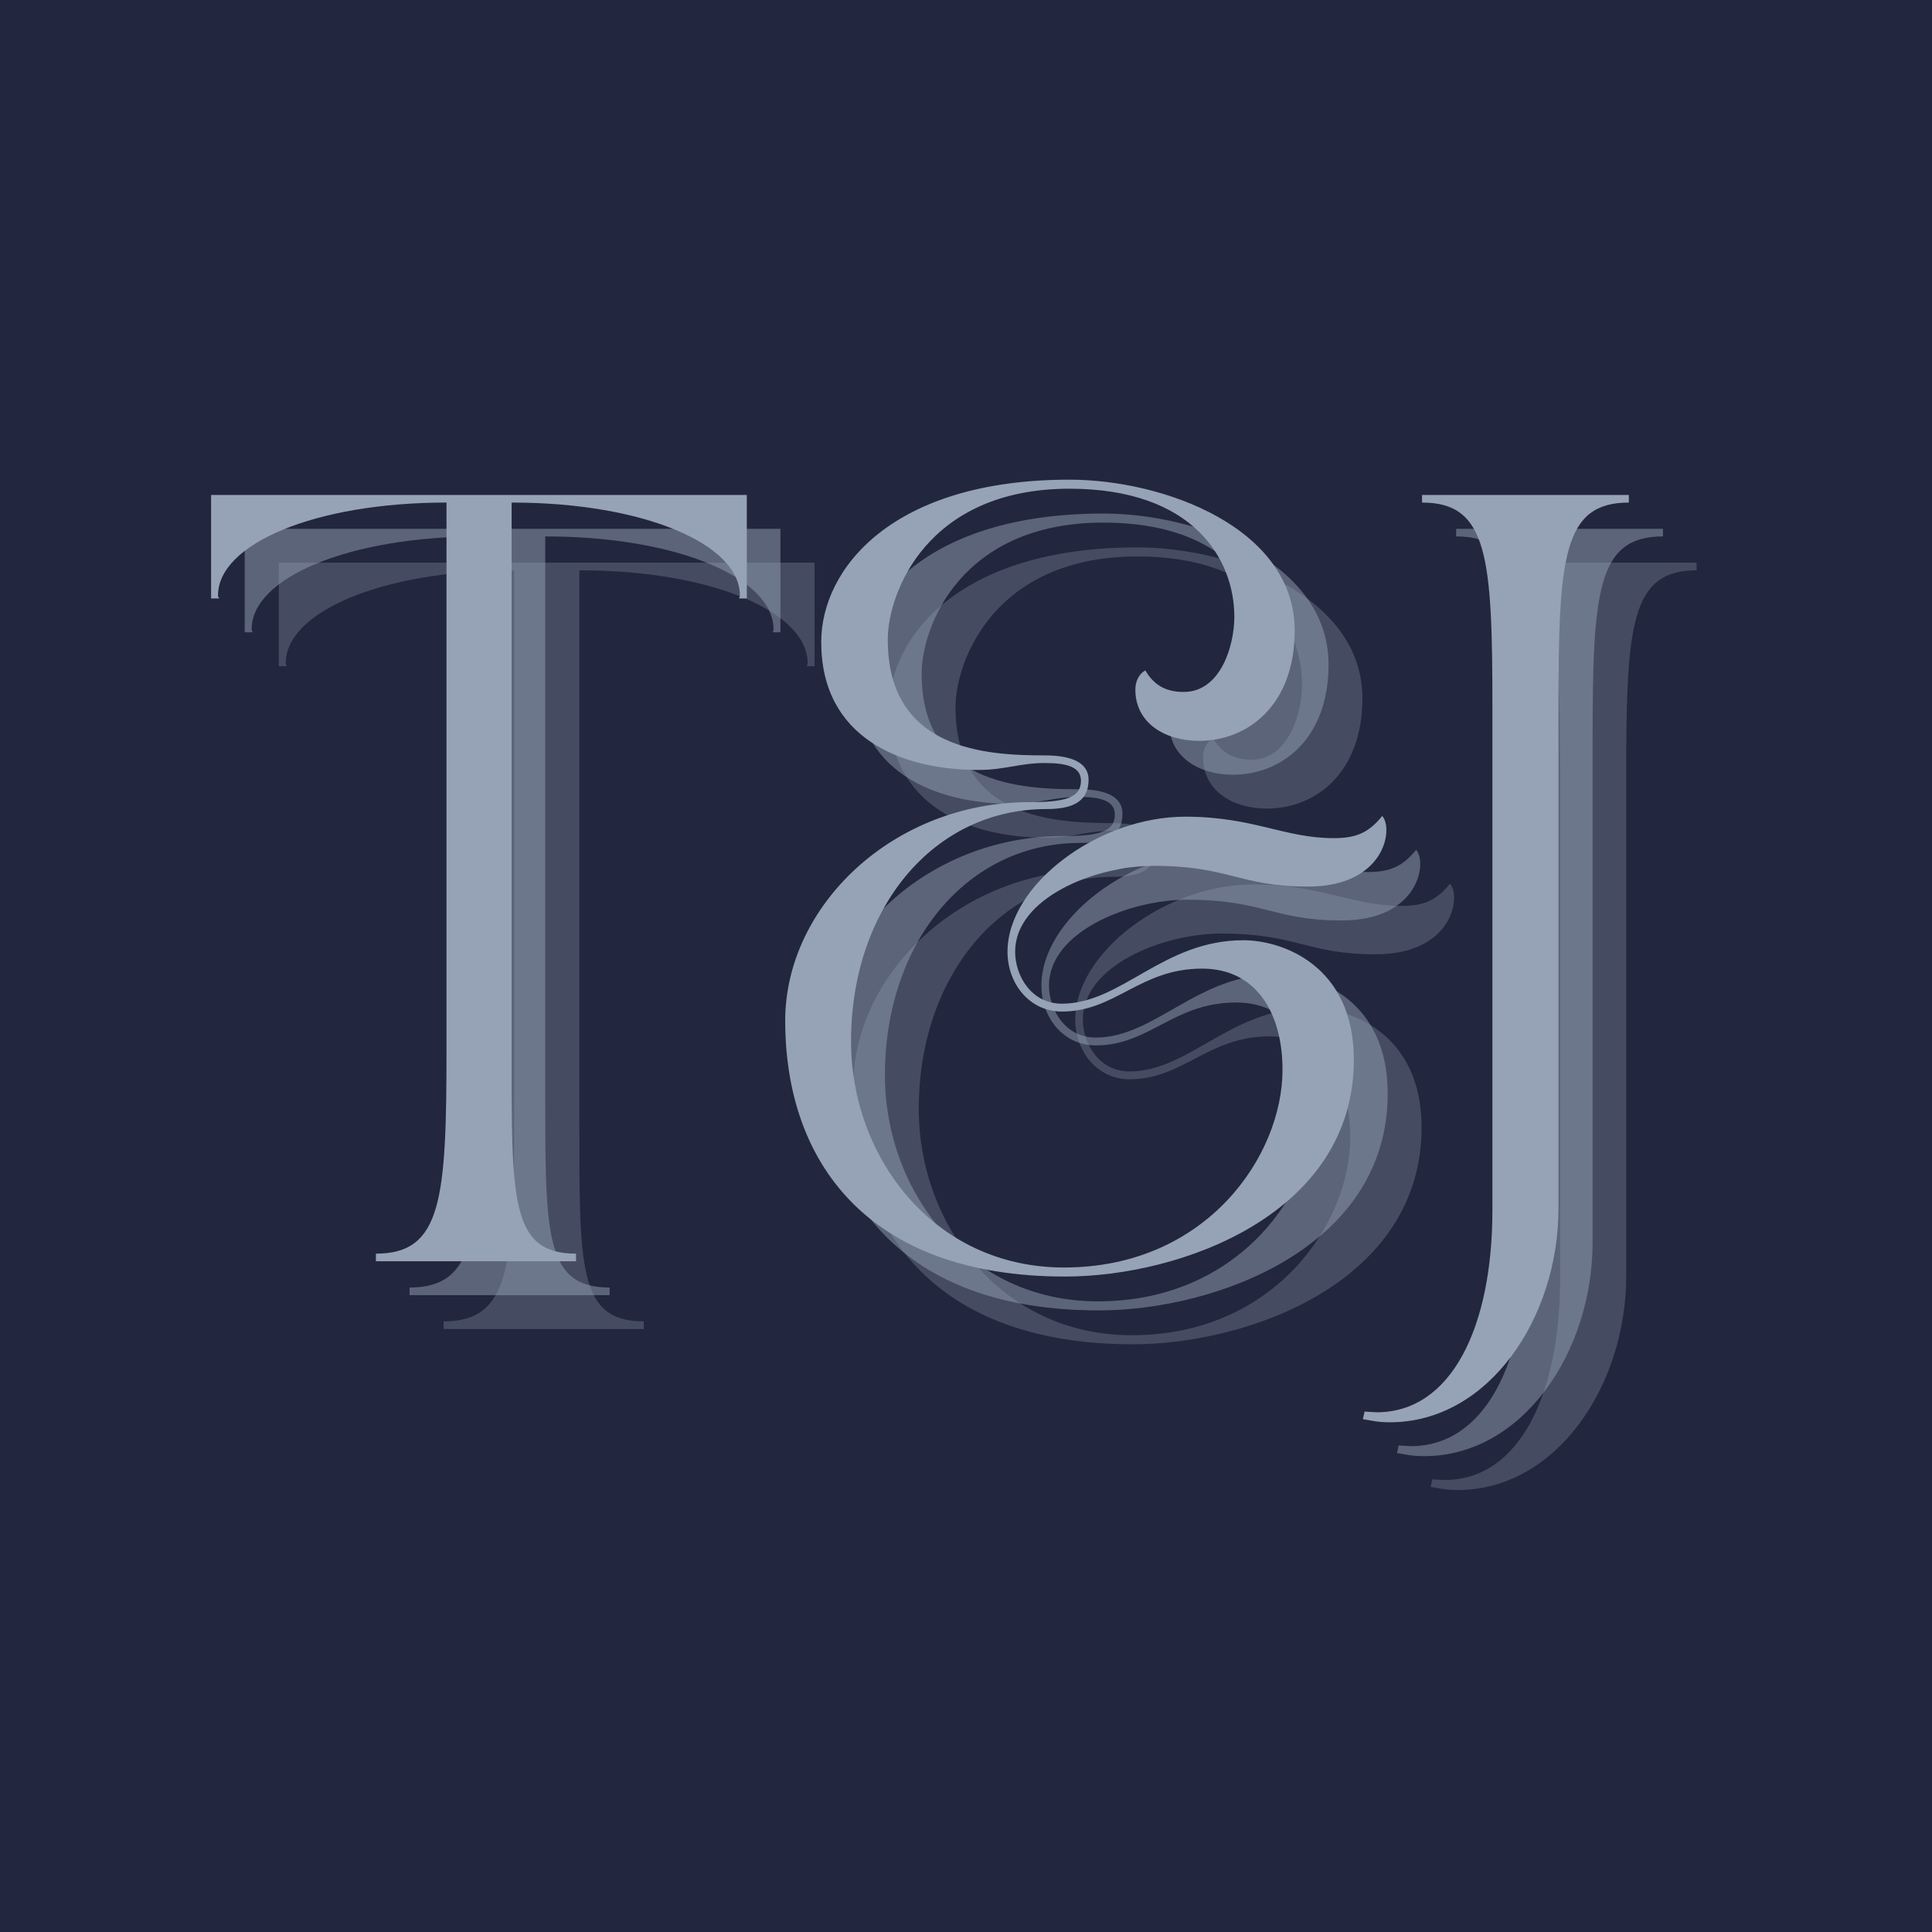
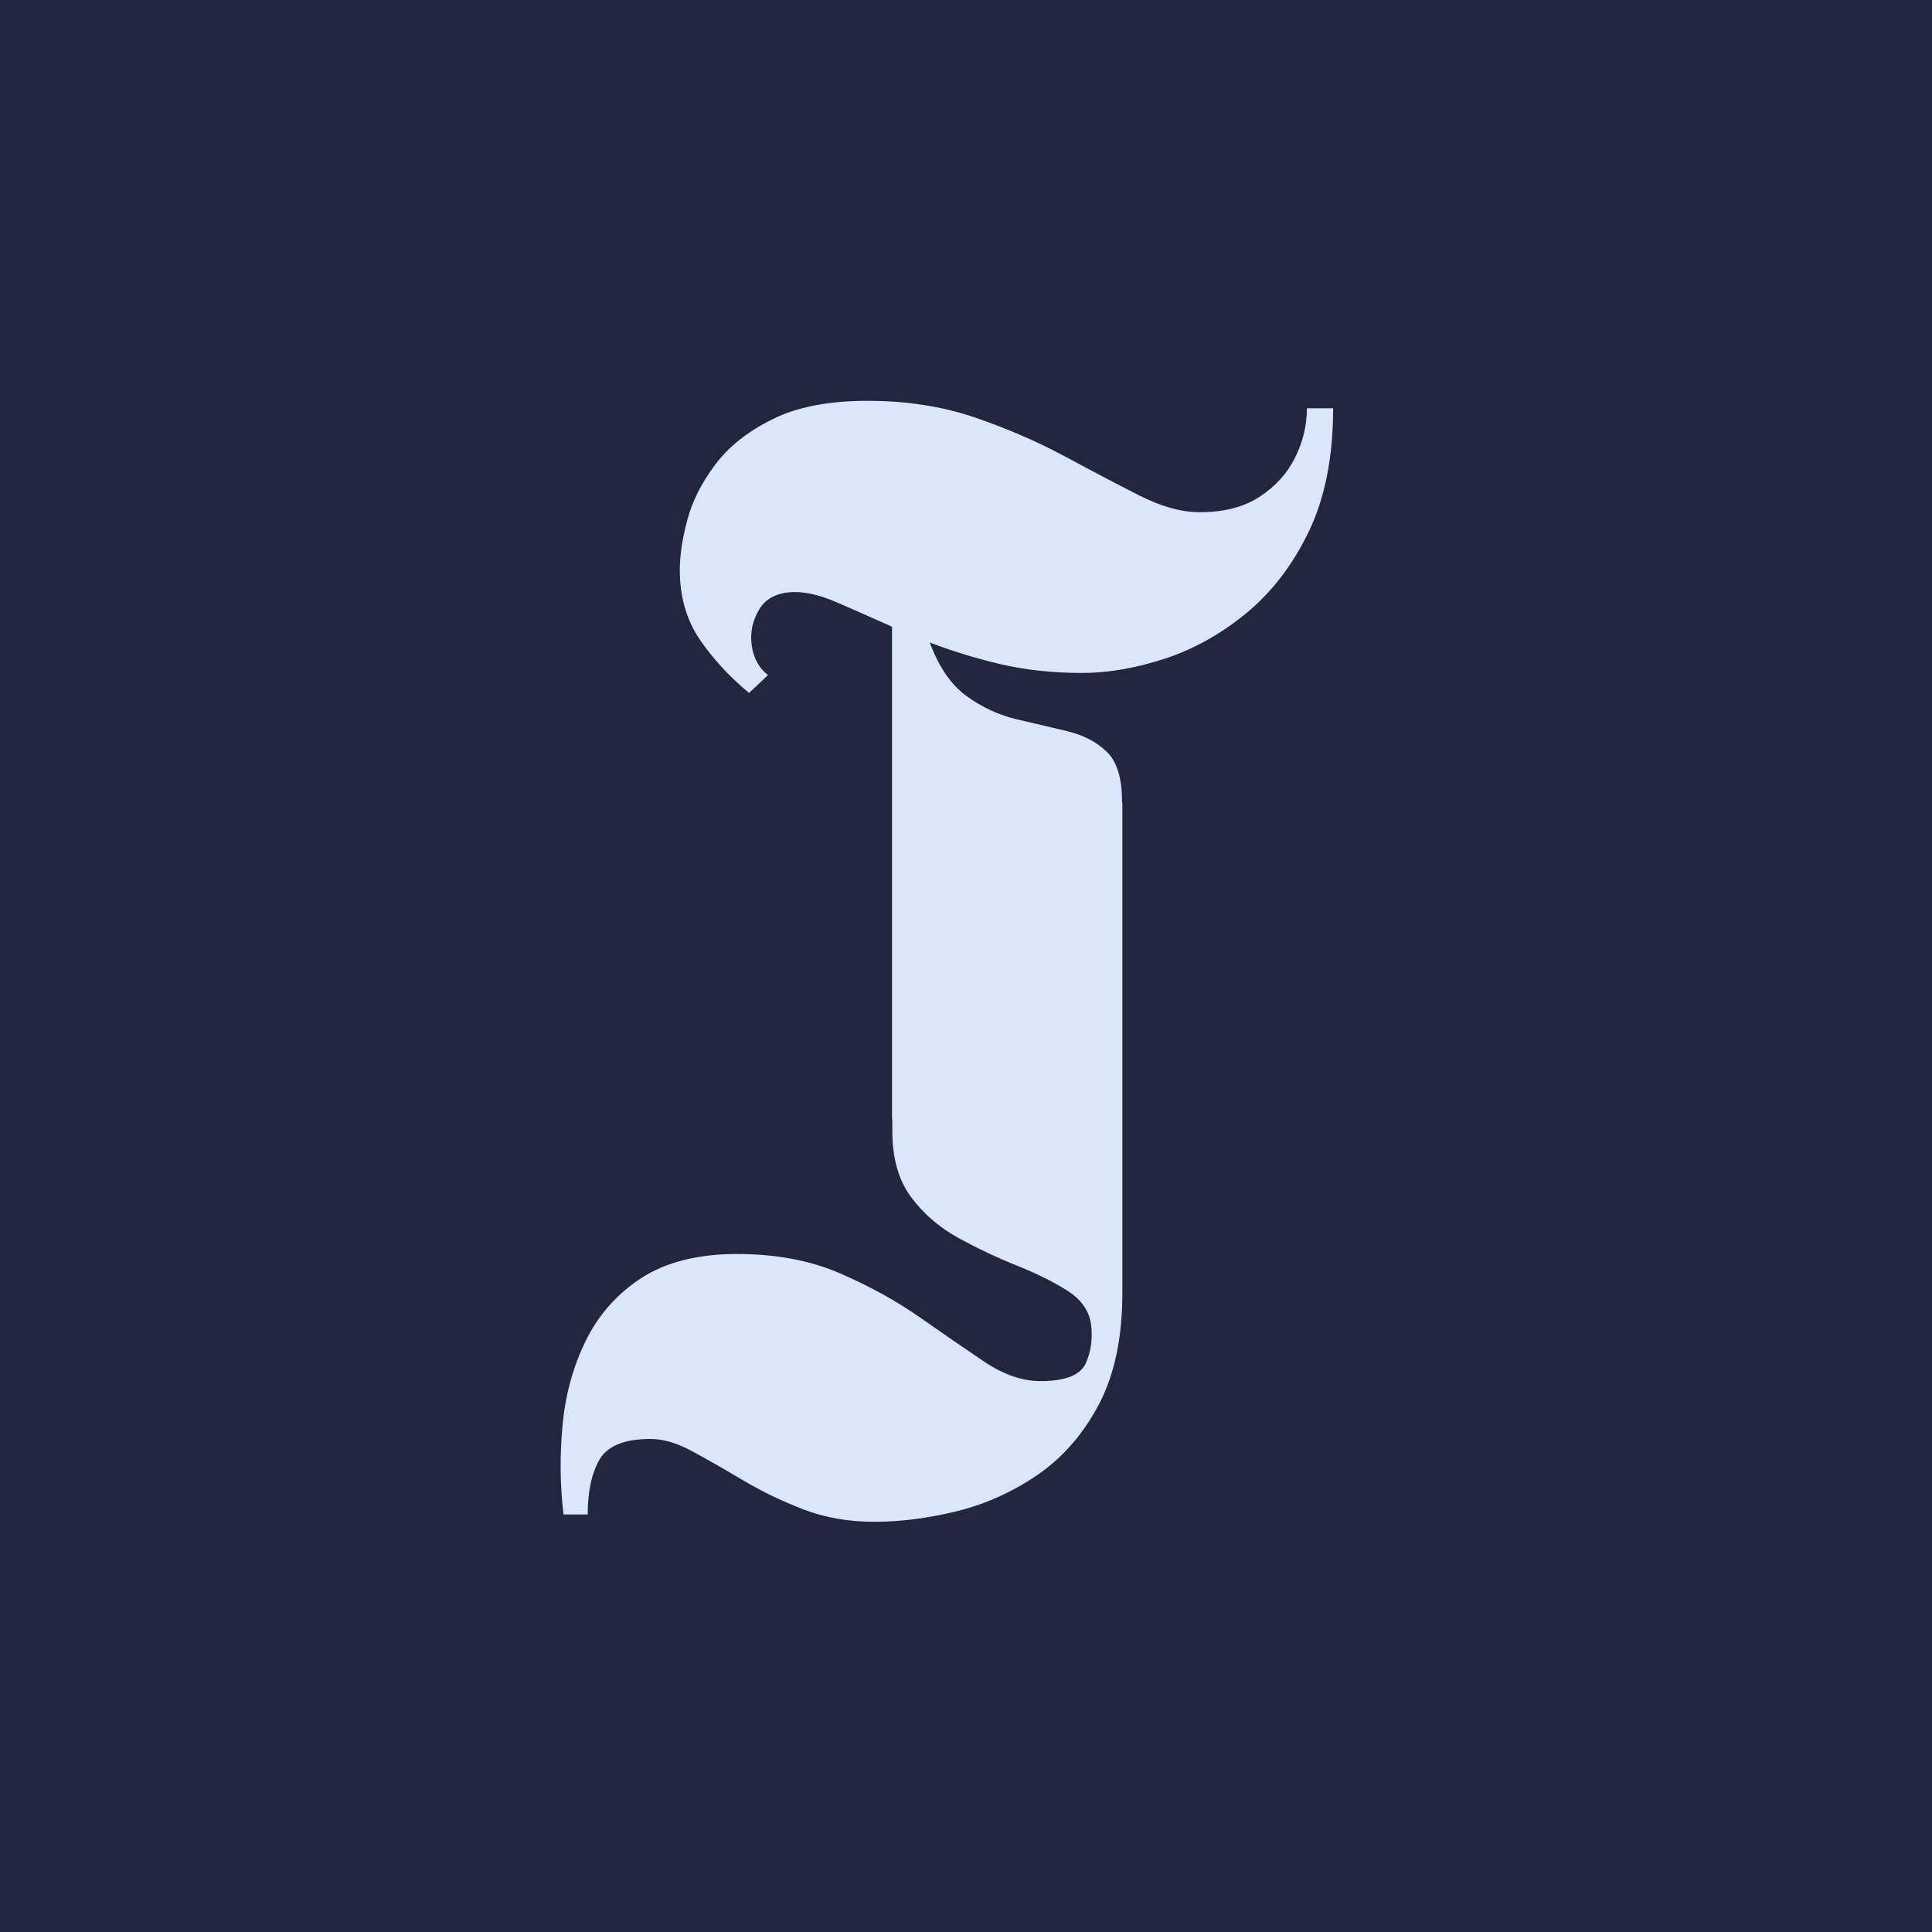
- <svg xmlns="http://www.w3.org/2000/svg" version="1.2" baseProfile="tiny-ps" viewBox="0 0 810 810">
-   <g id="Bkg">
-     <rect fill="#22263e" width="810" height="810" />
-   </g>
-   <g id="Logo" fill="#96a3b6">
-     <g id="T">
-       <path fill-opacity="0.3" transform="translate(107.3, 557.2)" d="M 9.6 -321.3 L 9.6 -277.9 L 12.9 -277.9 C 12.9 -278.9 12.5 -277.9 12.5 -279.2 C 12.5 -300.7 53 -318.1 108.3 -318.1 L 108.3 -89.3 C 108.3 -26 106.4 -3.2 78.7 -3.2 L 78.7 0 L 162.6 0 L 162.6 -3.2 C 134.9 -3.2 135.6 -26 135.6 -89.3 L 135.6 -318.1 C 190.9 -318.1 231.3 -300.7 231.3 -279.2 C 231.3 -277.9 231 -278.9 231 -277.9 L 234.2 -277.9 L 234.2 -321.3 Z M 9.6 -321.3" />
-       <path fill-opacity="0.5" transform="translate(93, 543)" d="M 9.6 -321.3 L 9.6 -277.9 L 12.9 -277.9 C 12.9 -278.9 12.5 -277.9 12.5 -279.2 C 12.5 -300.7 53 -318.1 108.3 -318.1 L 108.3 -89.3 C 108.3 -26 106.4 -3.2 78.7 -3.2 L 78.7 0 L 162.6 0 L 162.6 -3.2 C 134.9 -3.2 135.6 -26 135.6 -89.3 L 135.6 -318.1 C 190.9 -318.1 231.3 -300.7 231.3 -279.2 C 231.3 -277.9 231 -278.9 231 -277.9 L 234.2 -277.9 L 234.2 -321.3 Z M 9.6 -321.3" />
-       <path transform="translate(78.9, 528.8)" d="M 9.6 -321.3 L 9.6 -277.9 L 12.9 -277.9 C 12.9 -278.9 12.5 -277.9 12.5 -279.2 C 12.5 -300.7 53 -318.1 108.3 -318.1 L 108.3 -89.3 C 108.3 -26 106.4 -3.2 78.7 -3.2 L 78.7 0 L 162.6 0 L 162.6 -3.2 C 134.9 -3.2 135.6 -26 135.6 -89.3 L 135.6 -318.1 C 190.9 -318.1 231.3 -300.7 231.3 -279.2 C 231.3 -277.9 231 -278.9 231 -277.9 L 234.2 -277.9 L 234.2 -321.3 Z M 9.6 -321.3" />
-     </g>
-     <g id="amp">
-       <path fill-opacity="0.3" transform="translate(338.3, 557.2)" d="M 19.3 -100.9 C 19.3 -41.8 53.7 6.4 136.6 6.4 C 185.4 6.4 257.7 -19.9 257.7 -84.5 C 257.7 -124 227.8 -134.6 211.4 -134.6 C 177.7 -134.6 160.3 -108 135.3 -108 C 122.4 -108 115.7 -119.8 115.7 -129.8 C 115.7 -152.3 149.1 -165.8 173.8 -165.8 C 205.3 -165.8 209.8 -157.1 238.4 -157.1 C 270.9 -157.1 274.4 -181.5 269.6 -186.7 C 264.1 -179.9 259 -177.4 249.3 -177.4 C 228.5 -177.4 215.6 -186.4 187 -186.4 C 150.4 -186.4 112.5 -157.8 112.5 -129.8 C 112.5 -116.3 121.8 -104.7 135.3 -104.7 C 157.8 -104.7 168 -122.7 194.1 -122.7 C 217.2 -122.7 227.8 -103.5 227.8 -80.3 C 227.8 -44.3 196 2.6 136.2 2.6 C 81.3 2.6 46.9 -44 46.9 -92.2 C 46.9 -147.8 81.3 -189.6 128.8 -189.6 C 138.8 -189.6 146.5 -192.1 146.5 -201.9 C 146.5 -209.2 139.1 -212.1 128.2 -212.1 C 104.1 -212.1 62.3 -214 62.3 -260.6 C 62.3 -280.2 78.7 -323.9 138.5 -323.9 C 190.5 -323.9 207.6 -294.3 207.6 -270.2 C 207.6 -258 201.8 -238.7 186.4 -238.7 C 179.6 -238.7 174.2 -241 170.3 -247.7 C 167.7 -246.4 166.1 -243.2 166.1 -239.7 C 166.1 -225.6 178.6 -218.2 192.8 -218.2 C 213.4 -218.2 232.9 -233.3 232.9 -264.4 C 232.9 -307.5 178 -327.7 138.5 -327.7 C 64.3 -327.7 34.4 -290.5 34.4 -259.6 C 34.4 -219.5 67.8 -206 100.3 -206 C 111.5 -206 117.6 -208.9 128.2 -208.9 C 137.5 -208.9 143.3 -207.2 143.3 -201.5 C 143.3 -194.4 136.9 -192.5 121.8 -192.5 C 64.3 -192.5 19.3 -148.8 19.3 -100.9 Z M 19.3 -100.9" />
-       <path fill-opacity="0.5" transform="translate(324.1, 543)" d="M 19.3 -100.9 C 19.3 -41.8 53.7 6.4 136.6 6.4 C 185.4 6.4 257.7 -19.9 257.7 -84.5 C 257.7 -124 227.8 -134.6 211.4 -134.6 C 177.7 -134.6 160.3 -108 135.3 -108 C 122.4 -108 115.7 -119.8 115.7 -129.8 C 115.7 -152.3 149.1 -165.8 173.8 -165.8 C 205.3 -165.8 209.8 -157.1 238.4 -157.1 C 270.9 -157.1 274.4 -181.5 269.6 -186.7 C 264.1 -179.9 259 -177.4 249.3 -177.4 C 228.5 -177.4 215.6 -186.4 187 -186.4 C 150.4 -186.4 112.5 -157.8 112.5 -129.8 C 112.5 -116.3 121.8 -104.7 135.3 -104.7 C 157.8 -104.7 168 -122.7 194.1 -122.7 C 217.2 -122.7 227.8 -103.5 227.8 -80.3 C 227.8 -44.3 196 2.6 136.2 2.6 C 81.3 2.6 46.9 -44 46.9 -92.2 C 46.9 -147.8 81.3 -189.6 128.8 -189.6 C 138.8 -189.6 146.5 -192.1 146.5 -201.9 C 146.5 -209.2 139.1 -212.1 128.2 -212.1 C 104.1 -212.1 62.3 -214 62.3 -260.6 C 62.3 -280.2 78.7 -323.9 138.5 -323.9 C 190.5 -323.9 207.6 -294.3 207.6 -270.2 C 207.6 -258 201.8 -238.7 186.4 -238.7 C 179.6 -238.7 174.2 -241 170.3 -247.7 C 167.7 -246.4 166.1 -243.2 166.1 -239.7 C 166.1 -225.6 178.6 -218.2 192.8 -218.2 C 213.4 -218.2 232.9 -233.3 232.9 -264.4 C 232.9 -307.5 178 -327.7 138.5 -327.7 C 64.3 -327.7 34.4 -290.5 34.4 -259.6 C 34.4 -219.5 67.8 -206 100.3 -206 C 111.5 -206 117.6 -208.9 128.2 -208.9 C 137.5 -208.9 143.3 -207.2 143.3 -201.5 C 143.3 -194.4 136.9 -192.5 121.8 -192.5 C 64.3 -192.5 19.3 -148.8 19.3 -100.9 Z M 19.3 -100.9" />
-       <path transform="translate(309.9, 528.8)" d="M 19.3 -100.9 C 19.3 -41.8 53.7 6.4 136.6 6.4 C 185.4 6.4 257.7 -19.9 257.7 -84.5 C 257.7 -124 227.8 -134.6 211.4 -134.6 C 177.7 -134.6 160.3 -108 135.3 -108 C 122.4 -108 115.7 -119.8 115.7 -129.8 C 115.7 -152.3 149.1 -165.8 173.8 -165.8 C 205.3 -165.8 209.8 -157.1 238.4 -157.1 C 270.9 -157.1 274.4 -181.5 269.6 -186.7 C 264.1 -179.9 259 -177.4 249.3 -177.4 C 228.5 -177.4 215.6 -186.4 187 -186.4 C 150.4 -186.4 112.5 -157.8 112.5 -129.8 C 112.5 -116.3 121.8 -104.7 135.3 -104.7 C 157.8 -104.7 168 -122.7 194.1 -122.7 C 217.2 -122.7 227.8 -103.5 227.8 -80.3 C 227.8 -44.3 196 2.6 136.2 2.6 C 81.3 2.6 46.9 -44 46.9 -92.2 C 46.9 -147.8 81.3 -189.6 128.8 -189.6 C 138.8 -189.6 146.5 -192.1 146.5 -201.9 C 146.5 -209.2 139.1 -212.1 128.2 -212.1 C 104.1 -212.1 62.3 -214 62.3 -260.6 C 62.3 -280.2 78.7 -323.9 138.5 -323.9 C 190.5 -323.9 207.6 -294.3 207.6 -270.2 C 207.6 -258 201.8 -238.7 186.4 -238.7 C 179.6 -238.7 174.2 -241 170.3 -247.7 C 167.7 -246.4 166.1 -243.2 166.1 -239.7 C 166.1 -225.6 178.6 -218.2 192.8 -218.2 C 213.4 -218.2 232.9 -233.3 232.9 -264.4 C 232.9 -307.5 178 -327.7 138.5 -327.7 C 64.3 -327.7 34.4 -290.5 34.4 -259.6 C 34.4 -219.5 67.8 -206 100.3 -206 C 111.5 -206 117.6 -208.9 128.2 -208.9 C 137.5 -208.9 143.3 -207.2 143.3 -201.5 C 143.3 -194.4 136.9 -192.5 121.8 -192.5 C 64.3 -192.5 19.3 -148.8 19.3 -100.9 Z M 19.3 -100.9" />
-     </g>
-     <g id="J">
-       <path fill-opacity="0.3" transform="translate(615.9, 557.2)" d="M -16.1 66.2 C -12.2 66.8 -10 67.5 -4.8 67.5 C 36.6 67.5 65.9 23.8 65.9 -22.2 L 65.9 -232 C 65.9 -295.3 67.8 -318.1 95.4 -318.1 L 95.4 -321.3 L 8.7 -321.3 L 8.7 -318.1 C 36.3 -318.1 38.2 -295.3 38.2 -232 L 38.2 -21.5 C 38.2 27.3 21.2 63.3 -10.3 63.3 C -12.2 63.23 -15.4 63 -15.4 63 Z M -16.1 66.2" />
-       <path fill-opacity="0.5" transform="translate(601.8, 543)" d="M -16.1 66.2 C -12.2 66.8 -10 67.5 -4.8 67.5 C 36.6 67.5 65.9 23.8 65.9 -22.2 L 65.9 -232 C 65.9 -295.3 67.8 -318.1 95.4 -318.1 L 95.4 -321.3 L 8.7 -321.3 L 8.7 -318.1 C 36.3 -318.1 38.2 -295.3 38.2 -232 L 38.2 -21.5 C 38.2 27.3 21.2 63.3 -10.3 63.3 C -12.2 63.23 -15.4 63 -15.4 63 Z M -16.1 66.2" />
-       <path transform="translate(587.5, 528.8)" d="M -16.1 66.2 C -12.2 66.8 -10 67.5 -4.8 67.5 C 36.6 67.5 65.9 23.8 65.9 -22.2 L 65.9 -232 C 65.9 -295.3 67.8 -318.1 95.4 -318.1 L 95.4 -321.3 L 8.7 -321.3 L 8.7 -318.1 C 36.3 -318.1 38.2 -295.3 38.2 -232 L 38.2 -21.5 C 38.2 27.3 21.2 63.3 -10.3 63.3 C -12.2 63.23 -15.4 63 -15.4 63 Z M -16.1 66.2" />
-     </g>
-   </g>
+ <svg xmlns="http://www.w3.org/2000/svg" viewBox="0 0 375 375" version="1.2" baseProfile="tiny-ps">
+   <rect id="Bkg" fill="#22263e" width="375" height="375" />
+   <path id="Logo" fill="#dae7fa" d="M 168.43 77.8 C 160.83 77.8 154.64 79 149.89 81.4 C 145.13 83.76 141.4 86.7 138.78 90.25 C 136.13 93.78 134.33 97.38 133.37 101.06 C 132.4 104.73 131.95 107.92 131.95 110.64 C 131.95 115.8 133.24 120.3 135.8 124.1 C 138.4 127.9 141.6 131.36 145.4 134.5 L 149.07 131.03 C 147.3 129.66 146.25 127.73 145.9 125.2 C 145.57 122.7 146.08 120.35 147.43 118.18 C 148.8 116 151.1 114.92 154.37 114.92 C 156.68 114.92 159.4 115.6 162.53 116.96 C 165.65 118.32 169.2 119.88 173.14 121.64 L 173.14 217.26 L 173.2 217.26 L 173.2 219.54 C 173.2 224.84 174.42 229.13 176.87 232.39 C 179.3 235.66 182.4 238.3 186.13 240.35 C 189.87 242.38 193.6 244.14 197.35 245.64 C 201.1 247.14 204.32 248.73 207.04 250.43 C 209.76 252.13 211.32 254.27 211.73 256.85 C 212.13 259.57 211.82 262.12 210.8 264.5 C 209.8 266.88 206.84 268.07 201.95 268.07 C 198.4 268.07 194.78 266.8 191.04 264.3 C 187.3 261.78 183.15 258.93 178.6 255.74 C 174.05 252.54 168.88 249.7 163.1 247.18 C 157.33 244.66 150.64 243.4 143.02 243.4 C 135.4 243.4 129.22 245 124.46 248.08 C 119.7 251.2 116.1 255.29 113.66 260.32 C 111.2 265.35 109.72 270.82 109.18 276.74 C 108.64 282.64 108.7 288.4 109.38 293.96 L 114.07 293.96 C 114.07 289.47 114.85 285.9 116.4 283.25 C 117.98 280.6 121.27 279.3 126.3 279.3 C 128.75 279.3 131.47 280.11 134.46 281.74 C 137.45 283.36 140.7 285.23 144.24 287.33 C 147.77 289.44 151.64 291.3 155.85 292.94 C 160.07 294.57 164.7 295.38 169.73 295.38 C 174.76 295.38 180.06 294.7 185.63 293.35 C 191.2 291.98 196.43 289.64 201.32 286.32 C 206.2 282.98 210.2 278.43 213.26 272.66 C 216.32 266.88 217.85 259.64 217.85 250.94 L 217.85 155.72 L 217.78 155.72 L 217.78 155.48 C 217.78 151 216.79 147.82 214.82 145.92 C 212.86 144.01 210.3 142.68 207.17 141.93 C 204.04 141.18 200.75 140.4 197.28 139.6 C 193.82 138.77 190.6 137.27 187.6 135.1 C 184.6 132.93 182.23 129.46 180.46 124.7 C 184.68 126.34 189.23 127.73 194.12 128.9 C 199.02 130.04 204.32 130.62 210.03 130.62 C 215.06 130.62 220.4 129.7 226.03 127.87 C 231.67 126.03 236.97 123.07 241.93 119 C 246.9 114.9 250.95 109.6 254.07 103.1 C 257.2 96.57 258.76 88.62 258.76 79.25 L 253.67 79.25 C 253.67 82.5 252.92 85.67 251.42 88.73 C 249.92 91.8 247.64 94.33 244.57 96.37 C 241.52 98.4 237.62 99.42 232.87 99.42 C 229.33 99.42 225.42 98.34 221.14 96.17 C 216.86 94 212.06 91.48 206.76 88.62 C 201.47 85.77 195.66 83.25 189.34 81.07 C 183.02 78.9 176.05 77.8 168.43 77.8 z " />
</svg>
